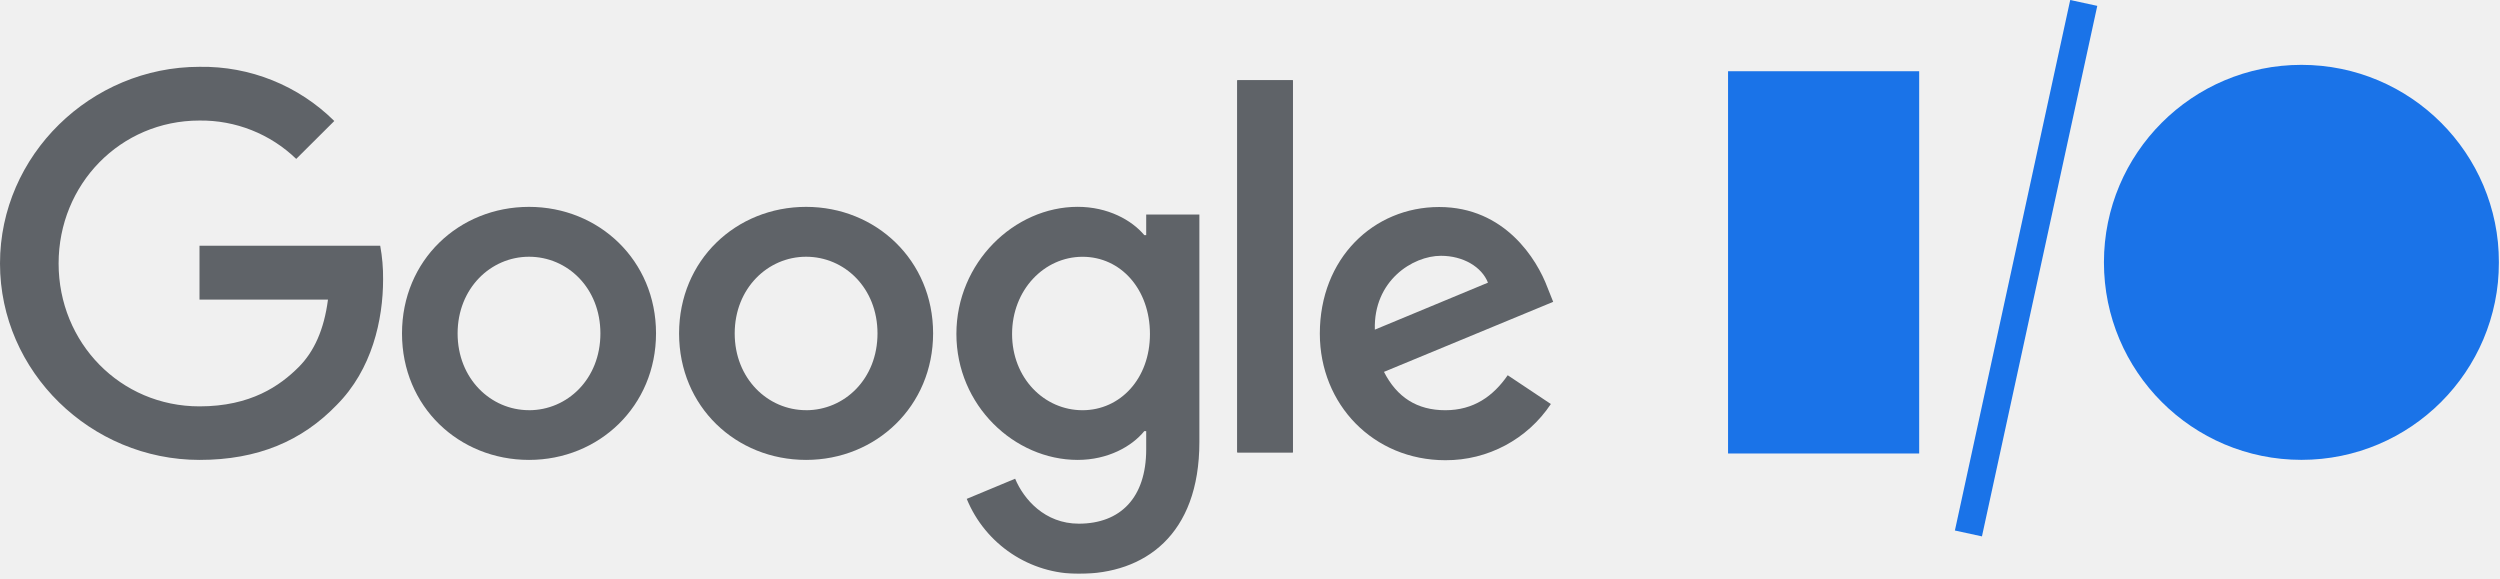
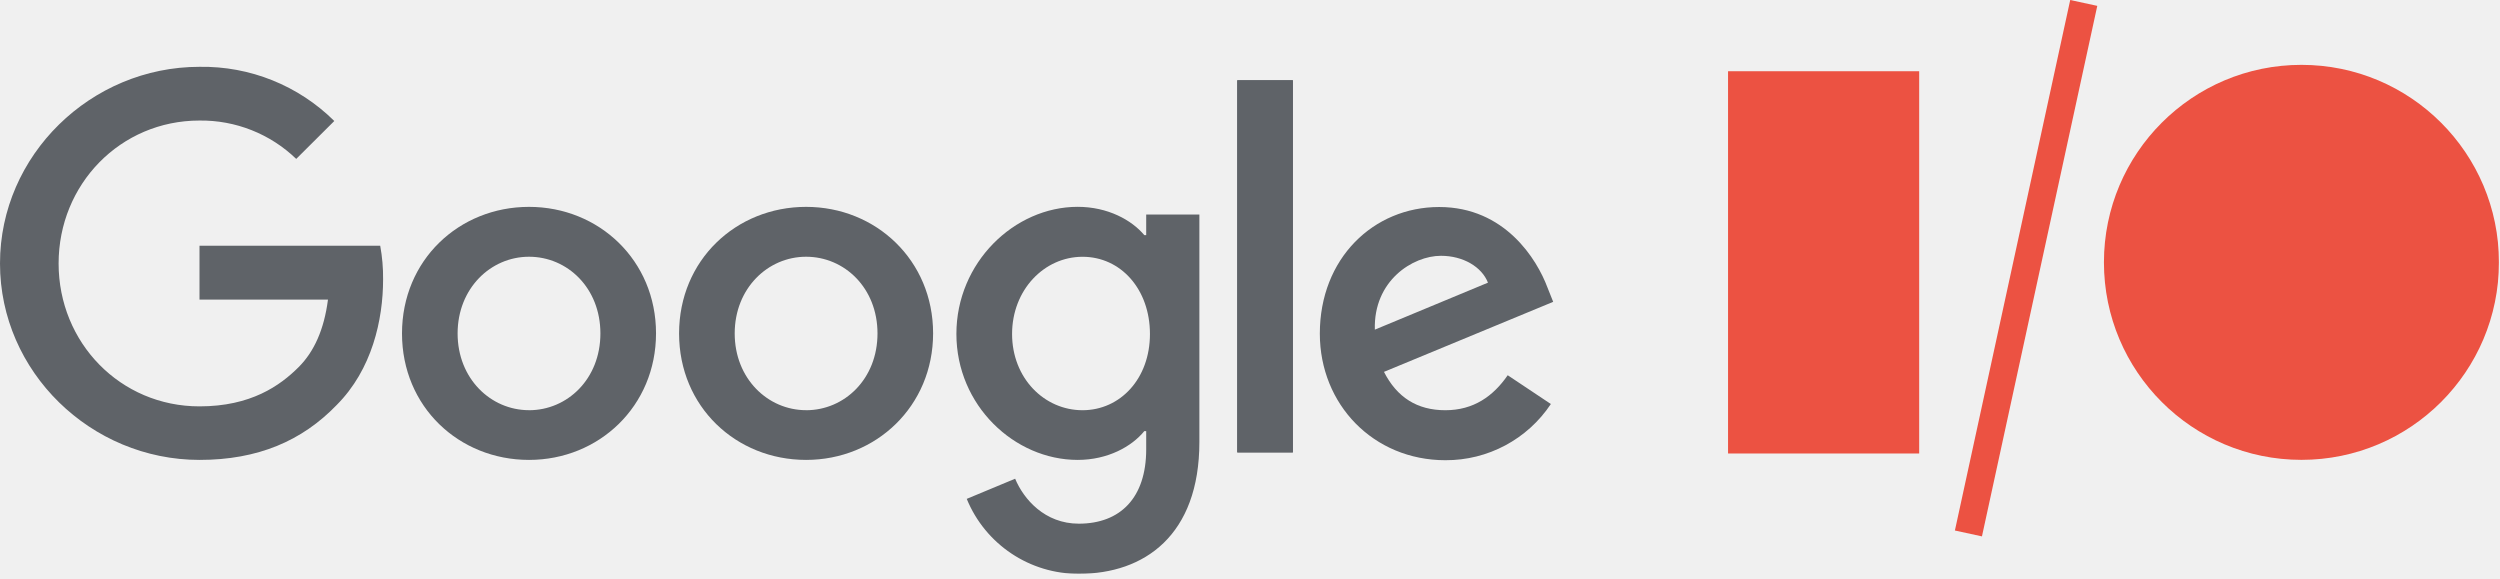
<svg xmlns="http://www.w3.org/2000/svg" viewBox="0 0 190 44" fill="none" class="logo__3dyGg">
  <path fill-rule="evenodd" clip-rule="evenodd" d="M6.10352e-05 20.024C6.10352e-05 11.787 6.91 5.078 15.162 5.078C18.992 5.015 22.685 6.499 25.407 9.196L22.513 12.077C20.541 10.175 17.901 9.128 15.162 9.161C9.152 9.161 4.454 14.002 4.454 20.024C4.454 26.047 9.144 30.884 15.162 30.884C19.061 30.884 21.281 29.318 22.703 27.894C23.87 26.727 24.633 25.047 24.926 22.769H15.162V18.675H28.896C29.051 19.52 29.125 20.378 29.115 21.237C29.115 24.298 28.278 28.088 25.581 30.787C22.951 33.509 19.599 34.953 15.162 34.953C6.91 34.953 6.10352e-05 28.262 6.10352e-05 20.024Z" fill="#5f6368" />
  <path fill-rule="evenodd" clip-rule="evenodd" d="M40.205 15.722C34.886 15.722 30.552 19.768 30.552 25.343C30.552 30.918 34.886 34.953 40.205 34.953C45.523 34.953 49.858 30.87 49.858 25.332C49.858 19.793 45.523 15.722 40.205 15.722ZM40.205 31.174C37.29 31.174 34.778 28.769 34.778 25.343C34.778 21.918 37.29 19.512 40.205 19.512C43.119 19.512 45.631 21.881 45.631 25.343C45.631 28.805 43.119 31.177 40.205 31.177V31.174Z" fill="#5f6368" />
  <path fill-rule="evenodd" clip-rule="evenodd" d="M61.263 15.722C55.945 15.722 51.61 19.768 51.61 25.343C51.61 30.918 55.945 34.953 61.263 34.953C66.582 34.953 70.916 30.87 70.916 25.332C70.916 19.793 66.582 15.722 61.263 15.722ZM61.263 31.174C58.349 31.174 55.837 28.769 55.837 25.343C55.837 21.918 58.349 19.512 61.263 19.512C64.178 19.512 66.69 21.881 66.69 25.343C66.69 28.805 64.178 31.177 61.263 31.177V31.174Z" fill="#5f6368" />
-   <mask id="1589227412543-6880377409" mask-type="alpha" maskUnits="userSpaceOnUse" x="0" y="0" width="190" height="44">
+   <mask id="1589251507232-183329540" mask-type="alpha" maskUnits="userSpaceOnUse" x="0" y="0" width="190" height="44">
    <path fill-rule="evenodd" clip-rule="evenodd" d="M0 43.609H189.919V0H0V43.609Z" fill="white" />
  </mask>
-   <g mask="url(#1589227412543-6880377409)">
+   <g mask="url(#1589251507232-183329540)">
    <path fill-rule="evenodd" clip-rule="evenodd" d="M94.032 34.383H98.258V6.1H94.032V34.383Z" fill="#5f6368" />
    <path fill-rule="evenodd" clip-rule="evenodd" d="M94.032 34.383H98.258V6.1H94.032V34.383Z" fill="#5f6368" />
    <path fill-rule="evenodd" clip-rule="evenodd" d="M109.844 31.177C107.695 31.177 106.164 30.192 105.182 28.262L118.042 22.94L117.609 21.855C116.807 19.705 114.368 15.733 109.376 15.733C104.385 15.733 100.307 19.634 100.307 25.355C100.307 30.747 104.388 34.976 109.852 34.976C113.071 34.992 116.083 33.387 117.866 30.705L114.587 28.518C113.486 30.113 111.992 31.177 109.844 31.177ZM109.516 19.441C111.192 19.441 112.612 20.277 113.085 21.482L104.488 25.053C104.377 21.334 107.365 19.441 109.513 19.441H109.516Z" fill="#5f6368" />
    <path fill-rule="evenodd" clip-rule="evenodd" d="M87.111 16.305V17.869H86.966C86.018 16.73 84.197 15.719 81.904 15.719C77.094 15.719 72.686 19.947 72.686 25.378C72.686 30.807 77.094 34.953 81.904 34.953C84.197 34.953 86.018 33.933 86.966 32.766H87.111V34.15C87.111 37.832 85.145 39.799 81.989 39.799C79.402 39.799 77.8 37.94 77.151 36.382L73.472 37.914C74.889 41.378 78.268 43.632 82.009 43.609C86.963 43.609 91.153 40.694 91.153 33.586V16.305H87.111ZM82.274 31.177C79.36 31.177 76.918 28.735 76.918 25.383C76.918 22.031 79.36 19.515 82.274 19.515C85.188 19.515 87.396 21.992 87.396 25.383C87.396 28.774 85.145 31.177 82.268 31.177H82.274Z" fill="#5f6368" />
-     <path fill-rule="evenodd" clip-rule="evenodd" d="M131.332 34.465H145.858V5.414H131.332V34.465Z" fill="#1A73E8" />
-     <path fill-rule="evenodd" clip-rule="evenodd" d="M174.909 4.929C166.619 4.929 159.899 11.65 159.899 19.939C159.899 28.229 166.619 34.949 174.909 34.949C183.199 34.949 189.919 28.229 189.919 19.939C189.919 11.65 183.199 4.929 174.909 4.929Z" fill="#1A73E8" />
-     <path fill-rule="evenodd" clip-rule="evenodd" d="M150.628 40.765L148.572 40.319L157.337 -7.62939e-05L159.393 0.446L150.628 40.765Z" fill="#1A73E8" />
+     <path fill-rule="evenodd" clip-rule="evenodd" d="M131.332 34.465H145.858V5.414H131.332V34.465Z" fill="#ec5242" />
+     <path fill-rule="evenodd" clip-rule="evenodd" d="M174.909 4.929C166.619 4.929 159.899 11.65 159.899 19.939C159.899 28.229 166.619 34.949 174.909 34.949C183.199 34.949 189.919 28.229 189.919 19.939C189.919 11.65 183.199 4.929 174.909 4.929Z" fill="#ec5242" />
+     <path fill-rule="evenodd" clip-rule="evenodd" d="M150.628 40.765L148.572 40.319L157.337 -7.62939e-05L159.393 0.446L150.628 40.765Z" fill="#ec5242" />
  </g>
</svg>
